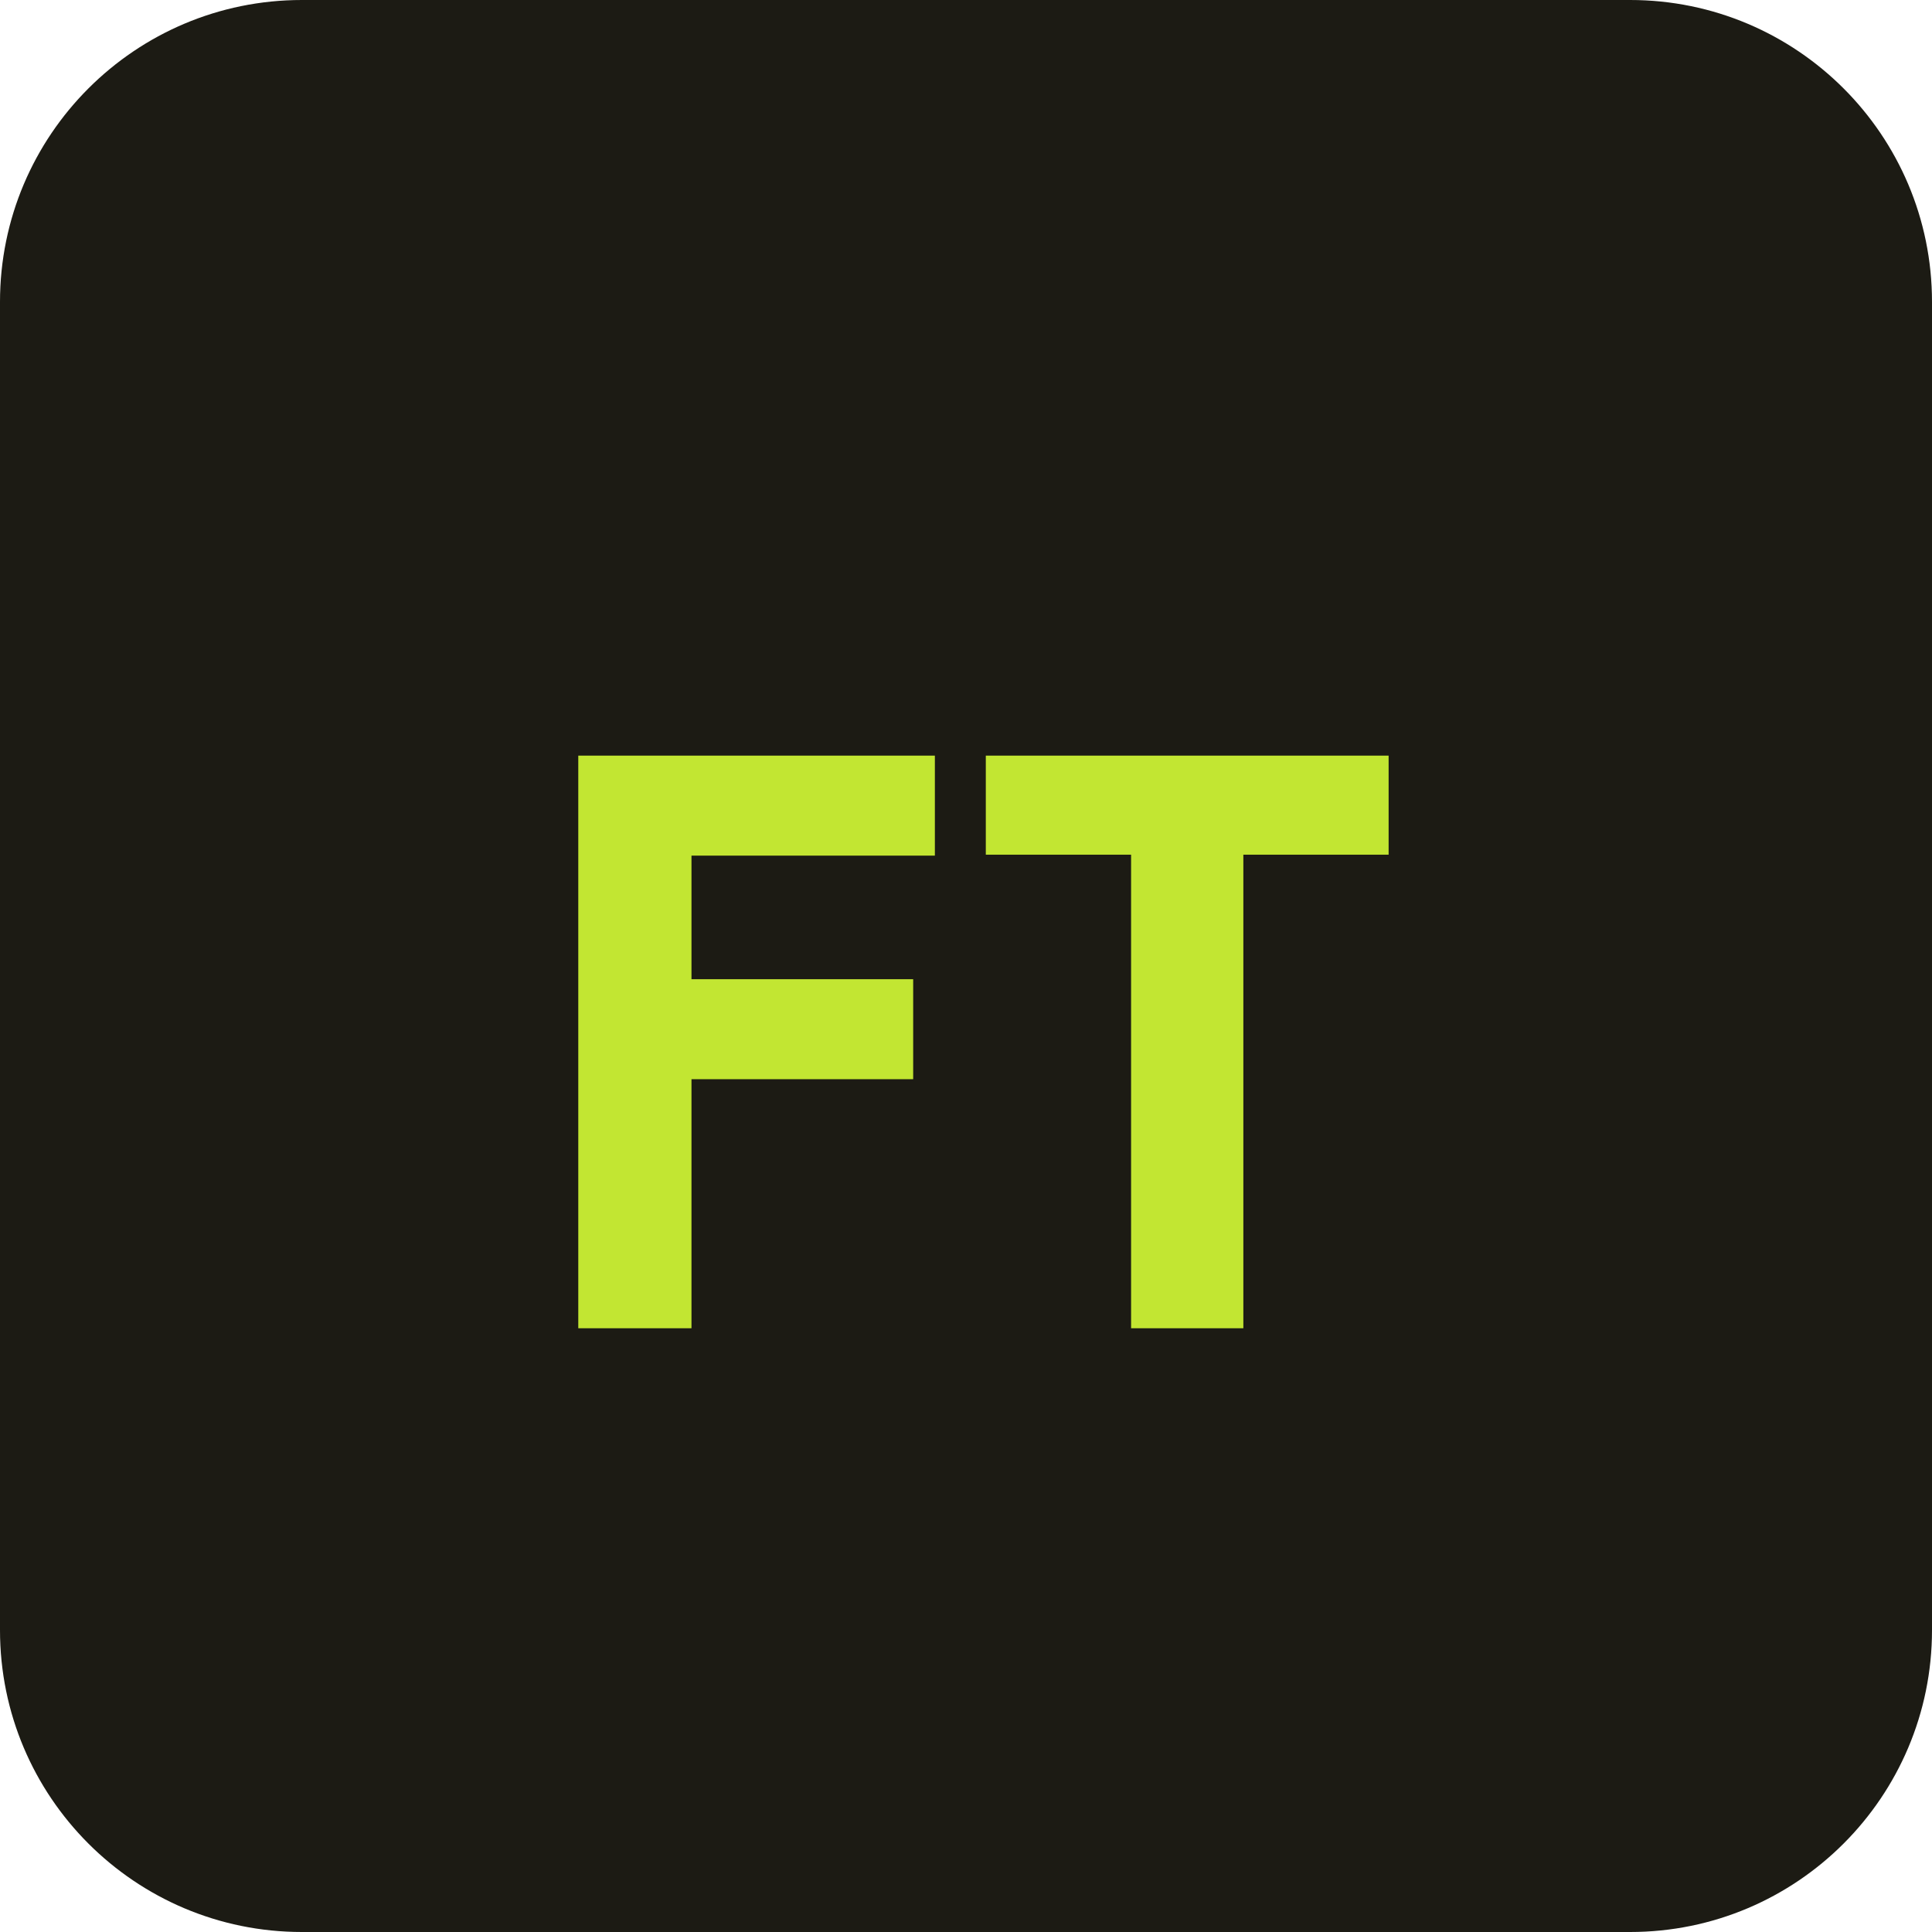
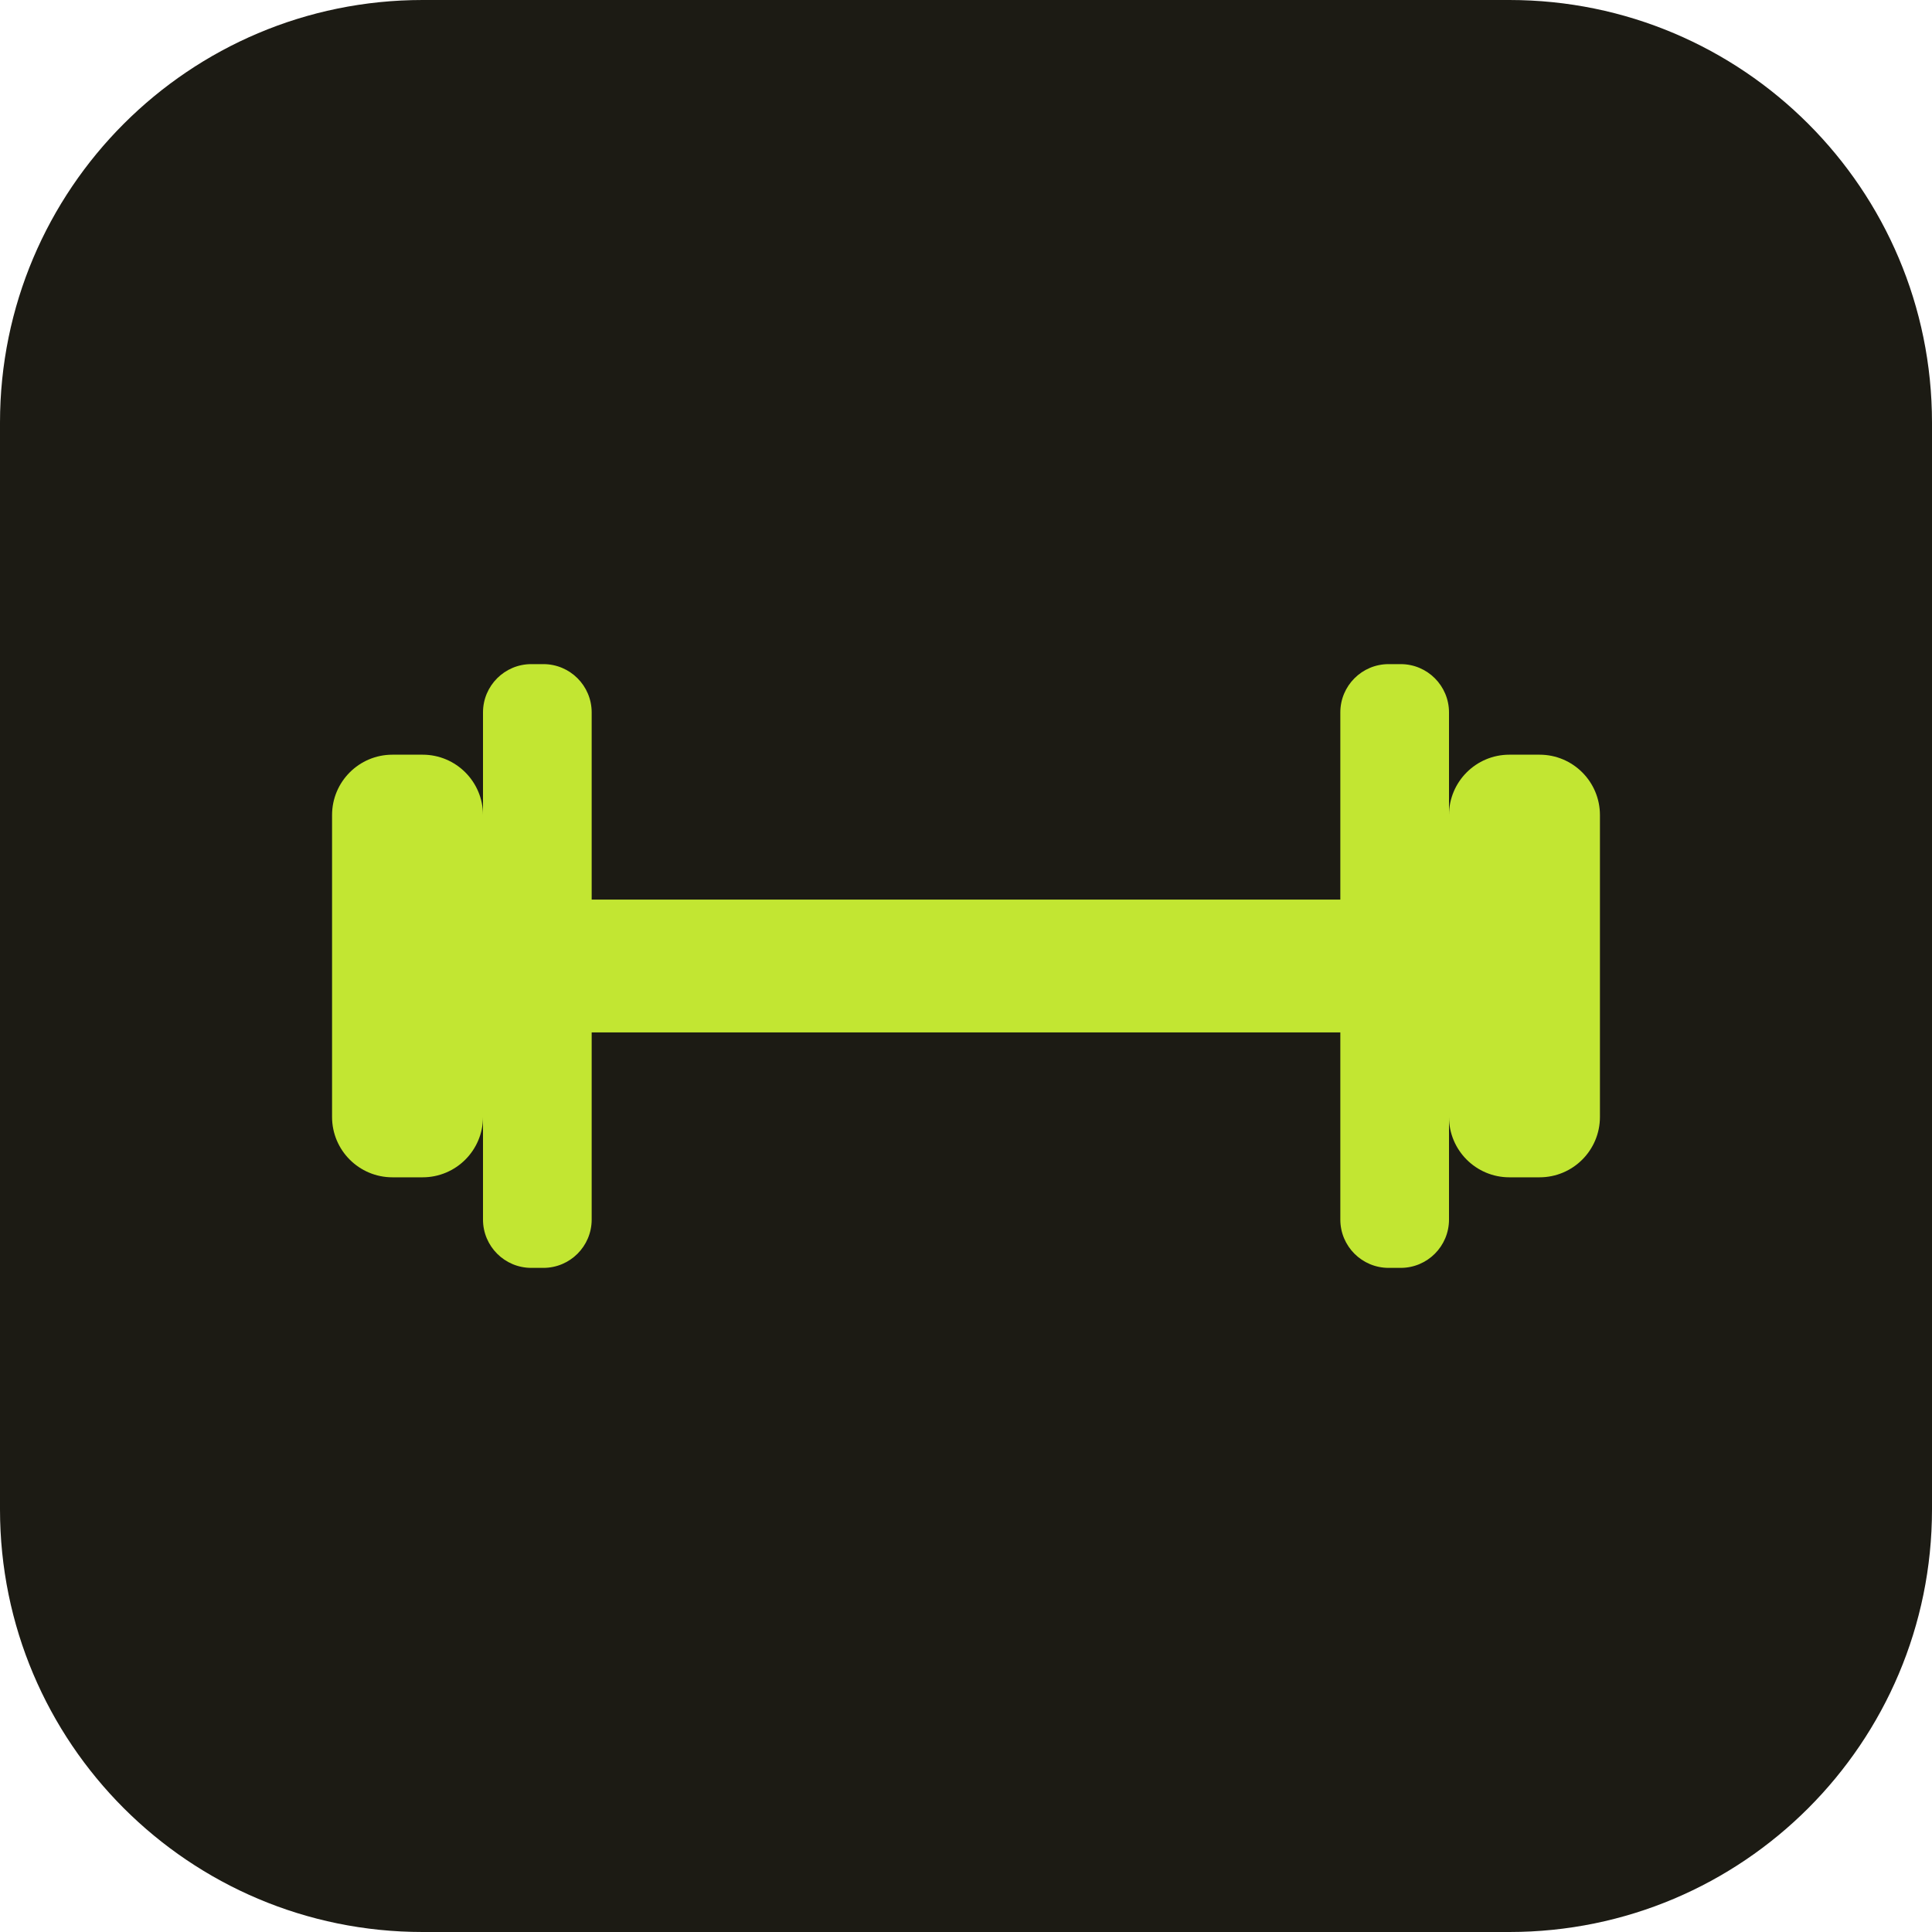
<svg xmlns="http://www.w3.org/2000/svg" viewBox="0 0 32 32">
-   <rect width="32" height="32" rx="5" fill="#1c1b14" />
-   <text x="16" y="22" font-family="ui-monospace,monospace" font-size="13" font-weight="600" fill="#c2e632" text-anchor="middle" letter-spacing="-0.5">FT</text>
+   <rect width="32" height="32" rx="7" fill="#1c1b14" />
+   <line x1="7" y1="16" x2="25" y2="16" stroke="#c2e632" stroke-width="2.2" stroke-linecap="round" />
+   <rect x="5.5" y="12.5" width="2.5" height="7" rx="1" fill="#c2e632" />
+   <rect x="24" y="12.5" width="2.5" height="7" rx="1" fill="#c2e632" />
+   <rect x="8" y="11" width="1.8" height="10" rx="0.8" fill="#c2e632" />
+   <rect x="22.2" y="11" width="1.8" height="10" rx="0.8" fill="#c2e632" />
</svg>
